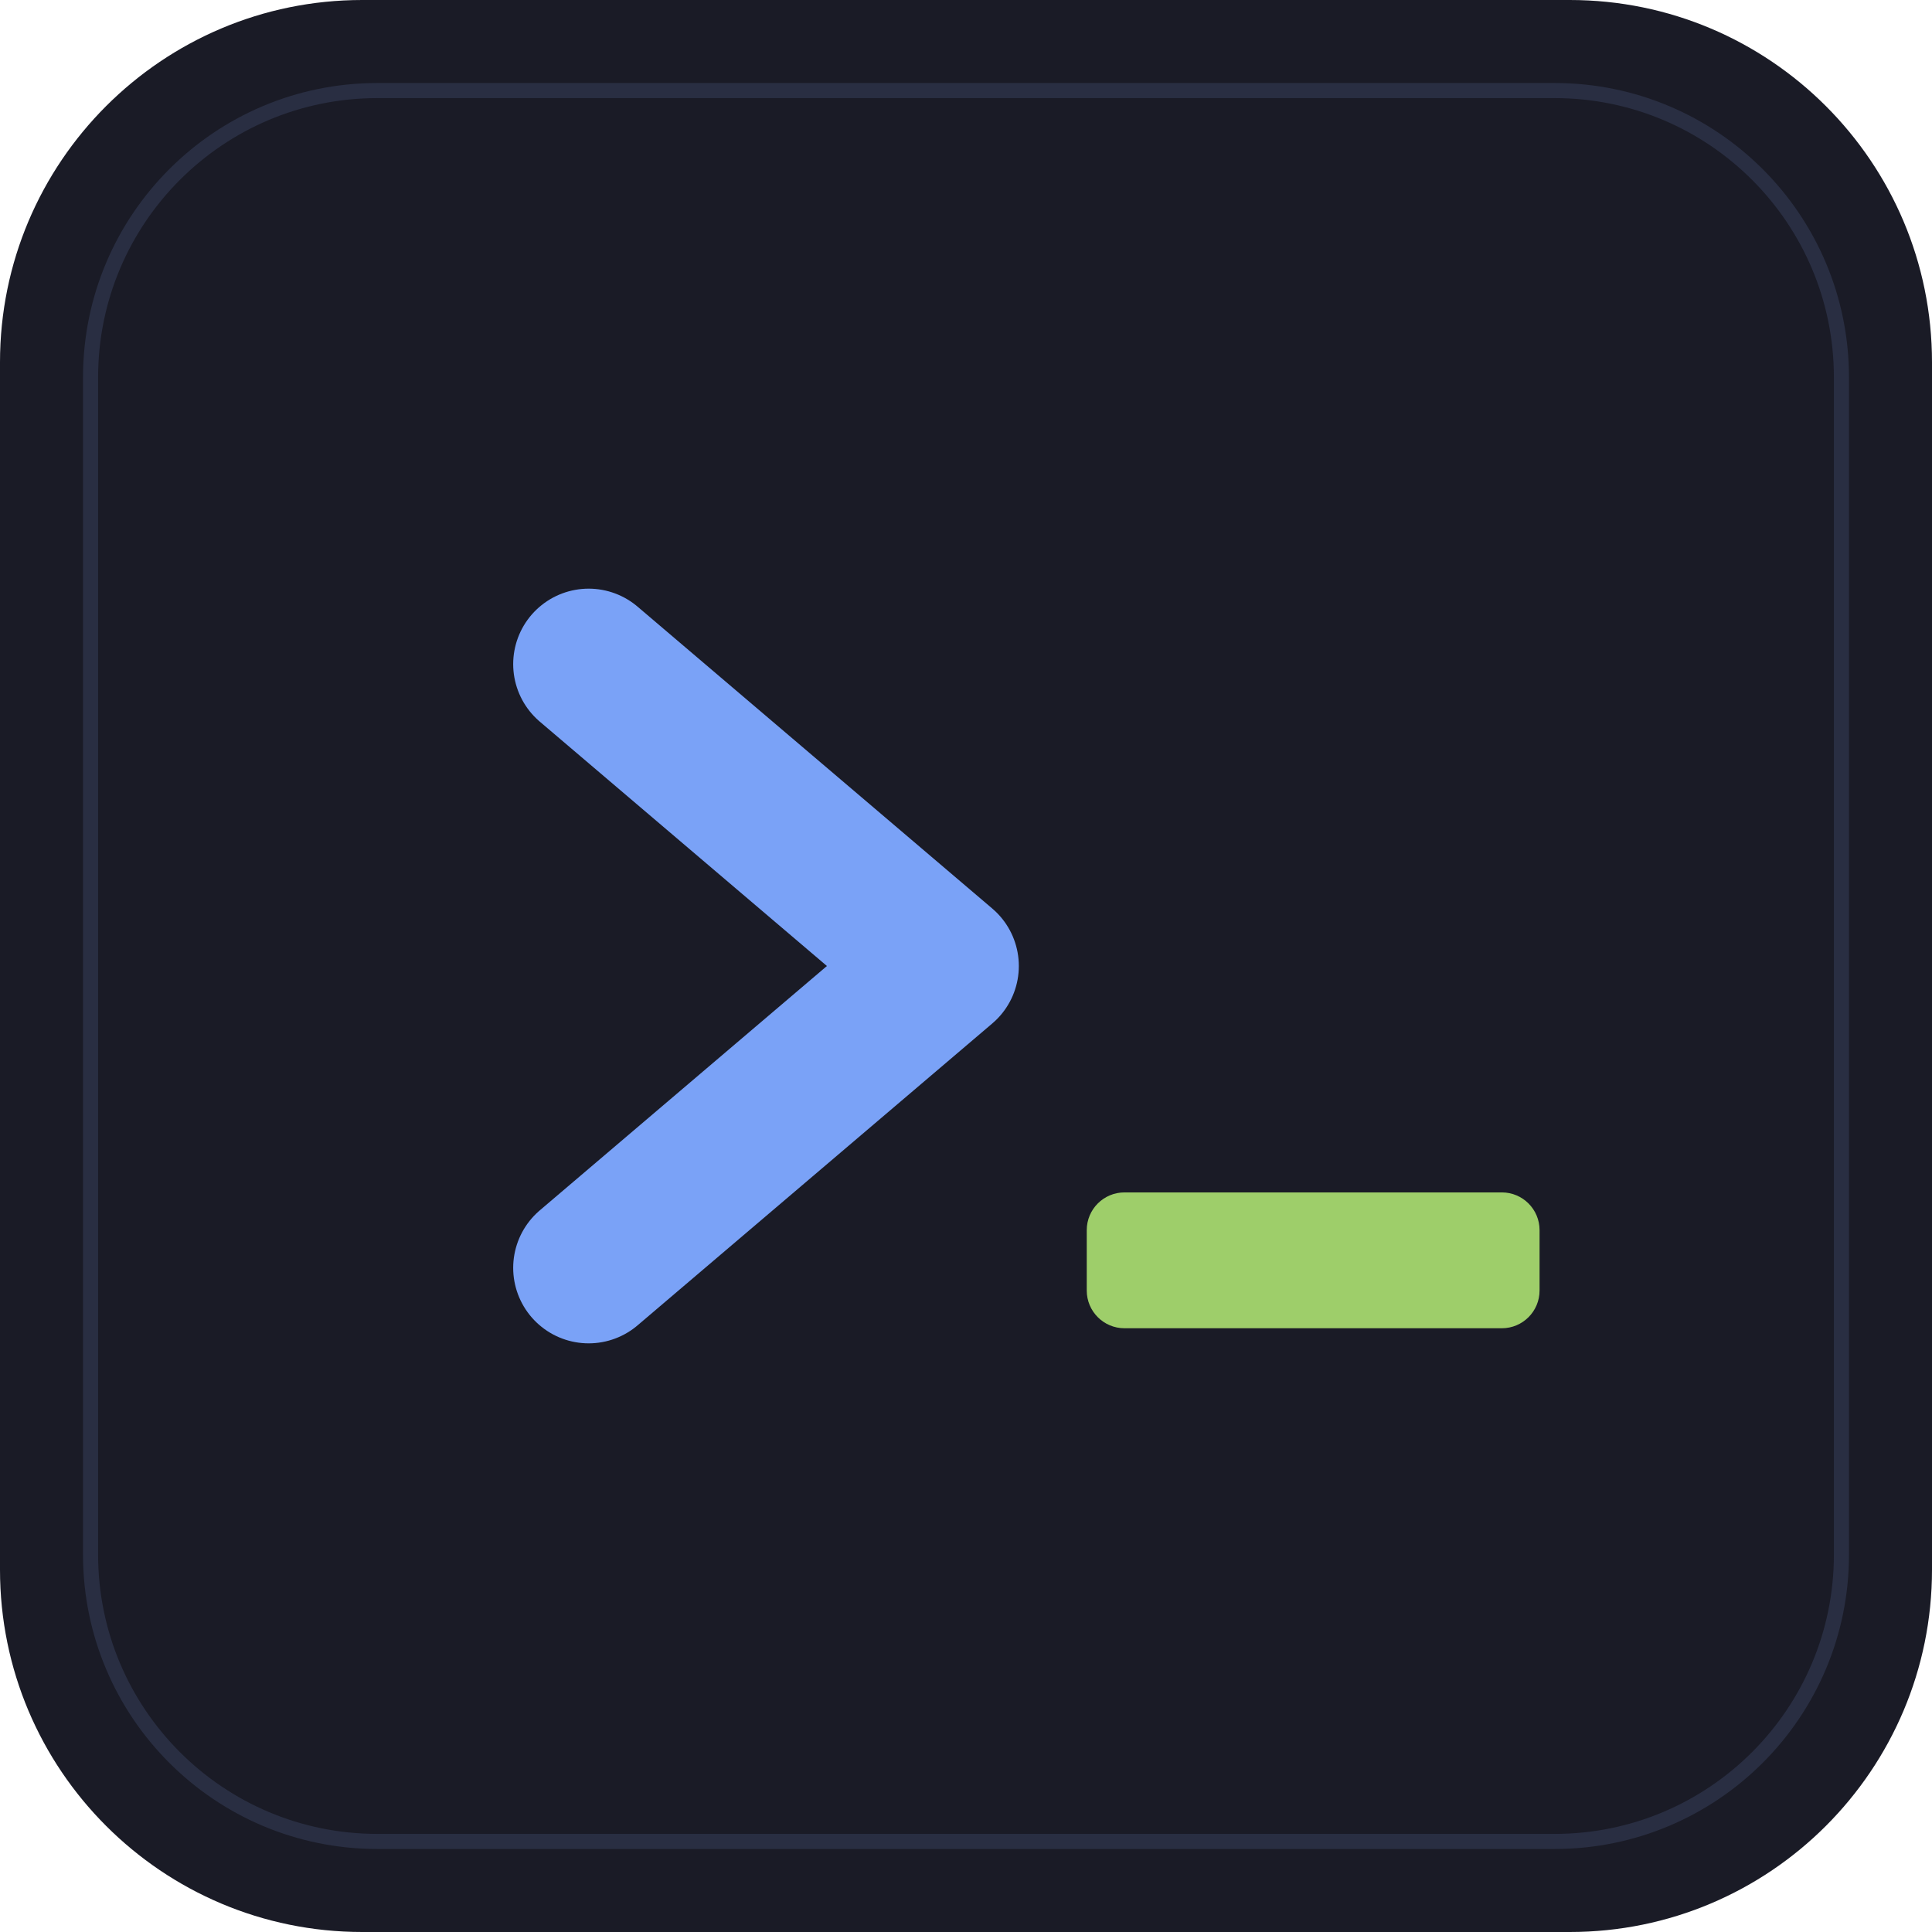
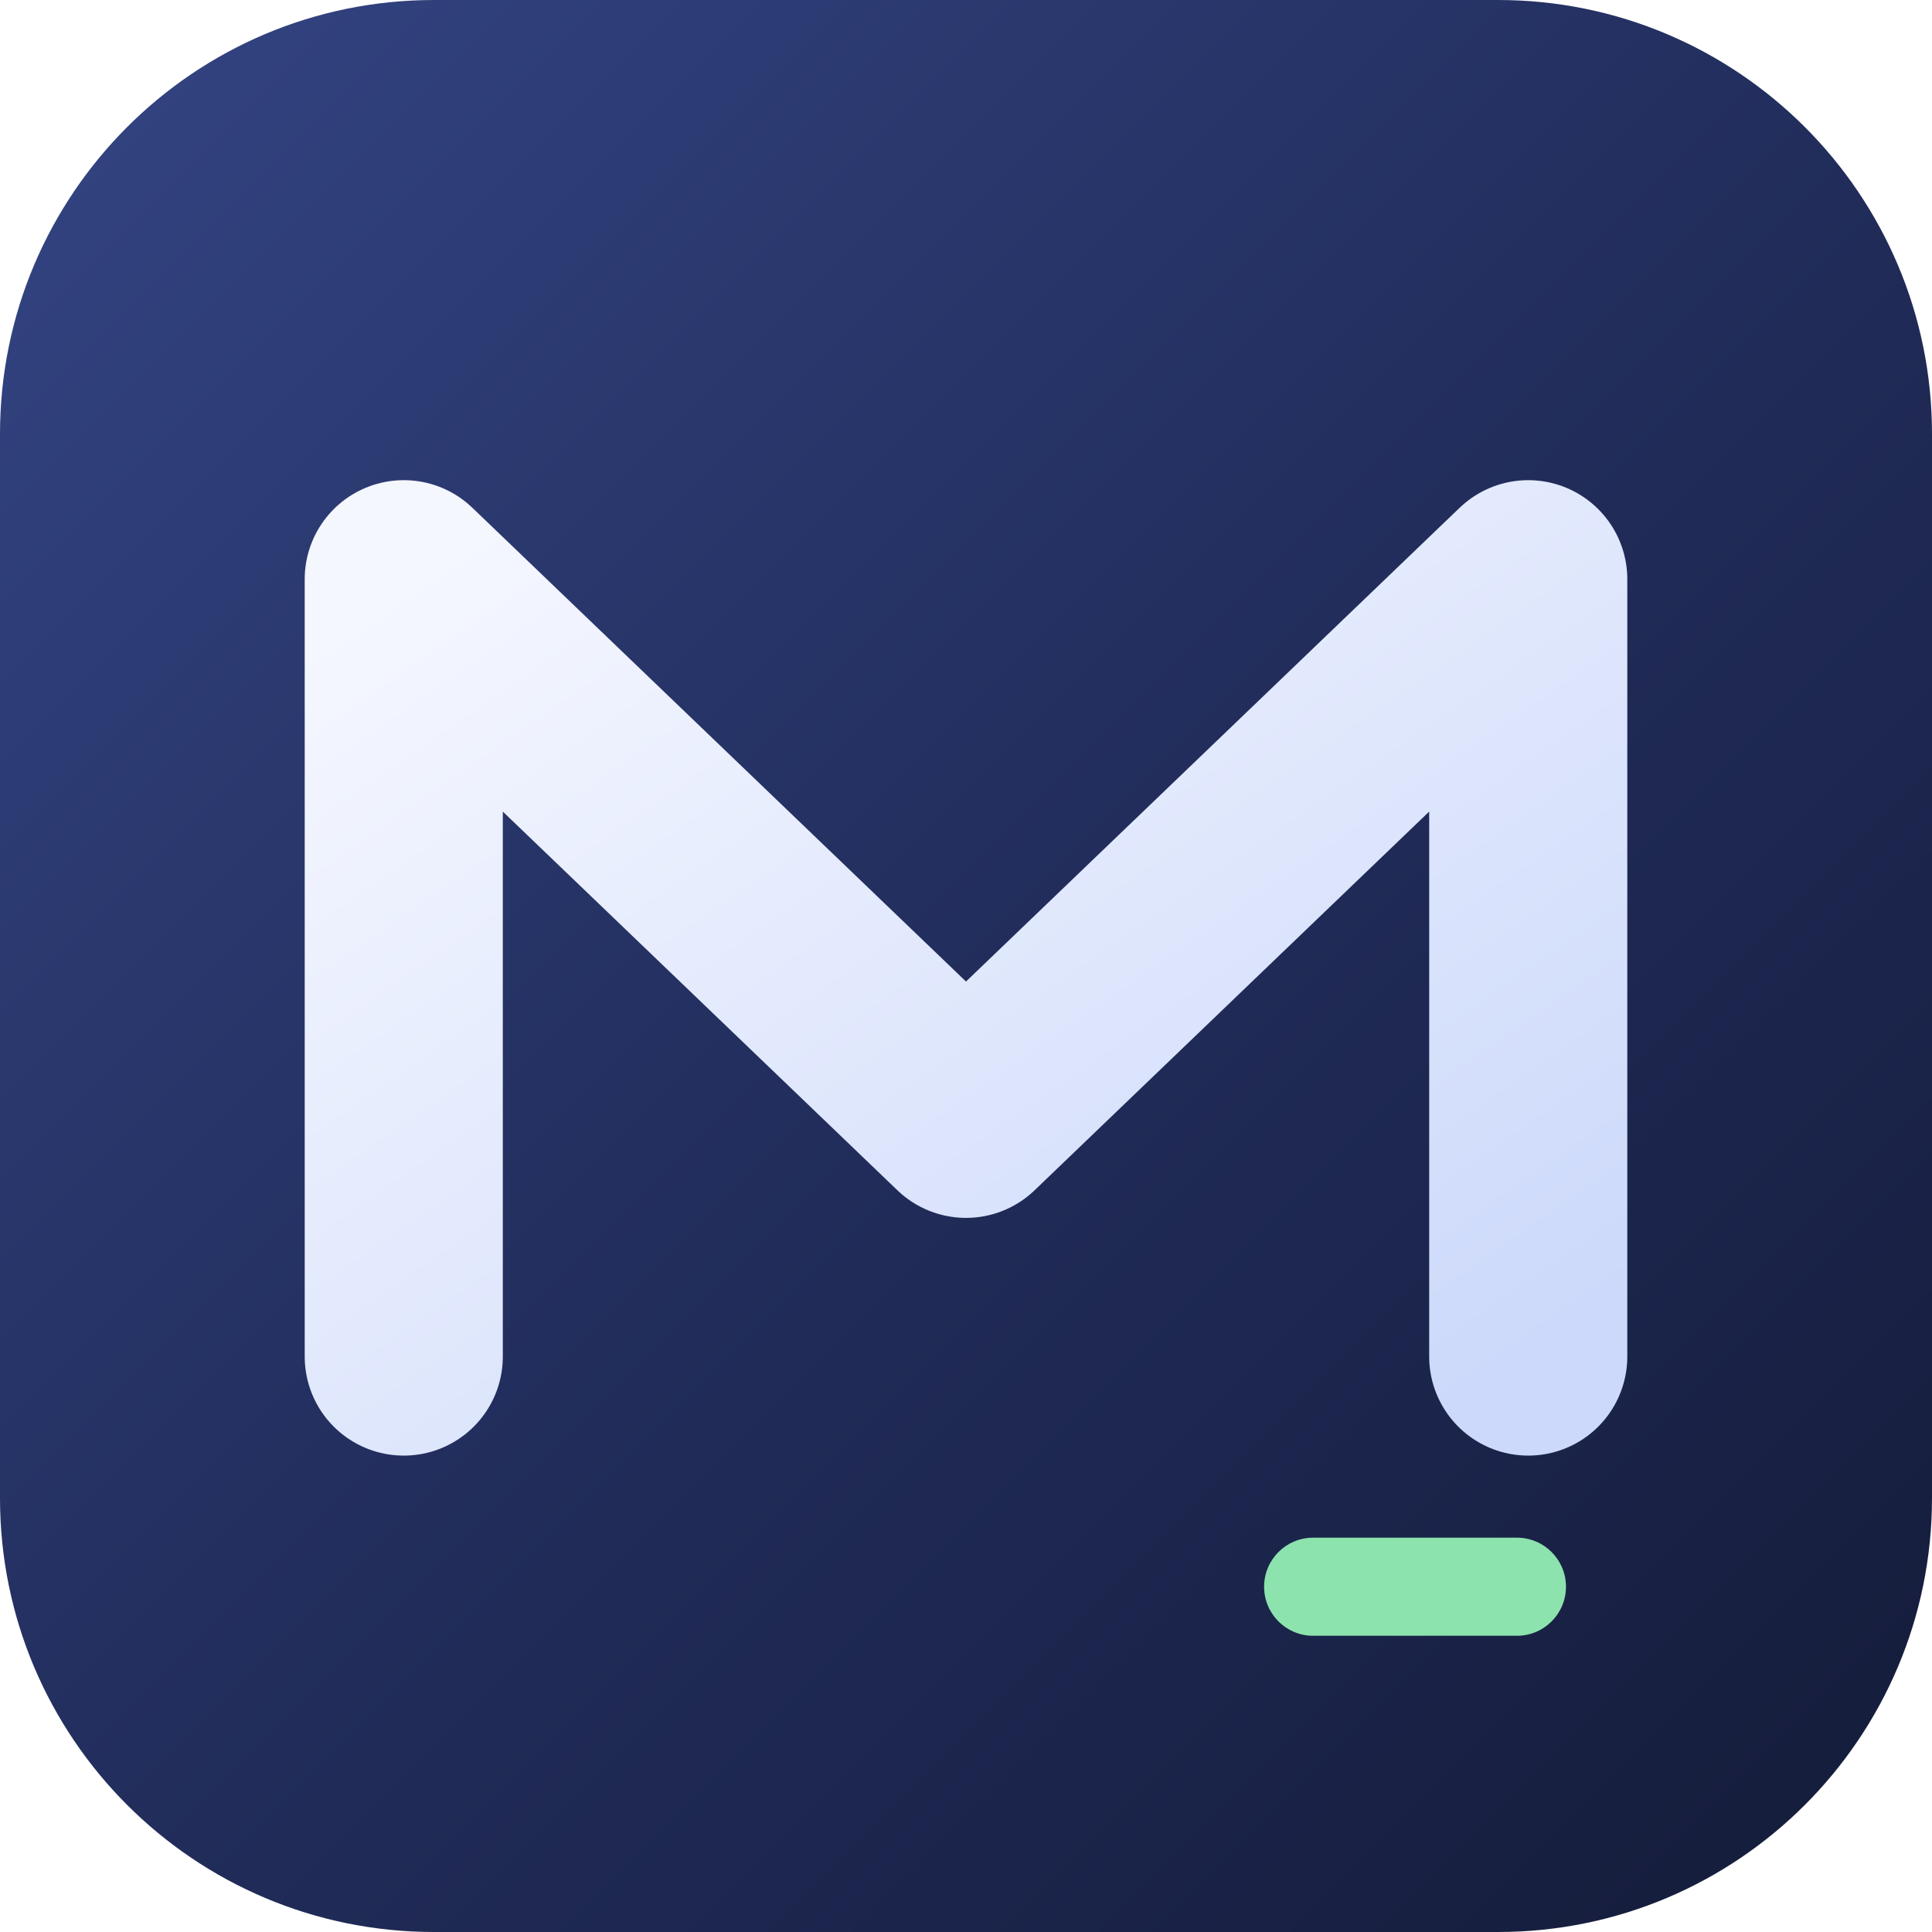
- <svg xmlns="http://www.w3.org/2000/svg" width="512" height="512" viewBox="0 0 512 512" role="img" aria-label="muxterm">
-   <rect width="512" height="512" rx="96" fill="#1a1b26" />
-   <rect x="24" y="24" width="464" height="464" rx="76" fill="none" stroke="#292e42" stroke-width="4" />
-   <polyline points="156,176 250,256 156,336" fill="none" stroke="#7aa2f7" stroke-width="40" stroke-linecap="round" stroke-linejoin="round" />
-   <rect x="288" y="316" width="120" height="36" rx="10" fill="#9ece6a" />
+ <svg xmlns="http://www.w3.org/2000/svg" width="1024" height="1024" viewBox="0 0 1024 1024" role="img" aria-label="Muxterm">
+   <defs>
+     <linearGradient id="tile" x1="0" y1="0" x2="1" y2="1">
+       <stop offset="0" stop-color="#344584" />
+       <stop offset="0.55" stop-color="#202b58" />
+       <stop offset="1" stop-color="#141b38" />
+     </linearGradient>
+     <linearGradient id="letter" x1="0" y1="0" x2="1" y2="1">
+       <stop offset="0" stop-color="#f5f7ff" />
+       <stop offset="1" stop-color="#ccd9fa" />
+     </linearGradient>
+   </defs>
+   <rect width="1024" height="1024" rx="230" fill="url(#tile)" />
+   <path d="M214 719V307l298 286 298-286v412" fill="none" stroke="url(#letter)" stroke-width="105" stroke-linecap="round" stroke-linejoin="round" />
+   <rect x="670" y="815" width="160" height="52" rx="26" fill="#8ce3ad" />
</svg>
